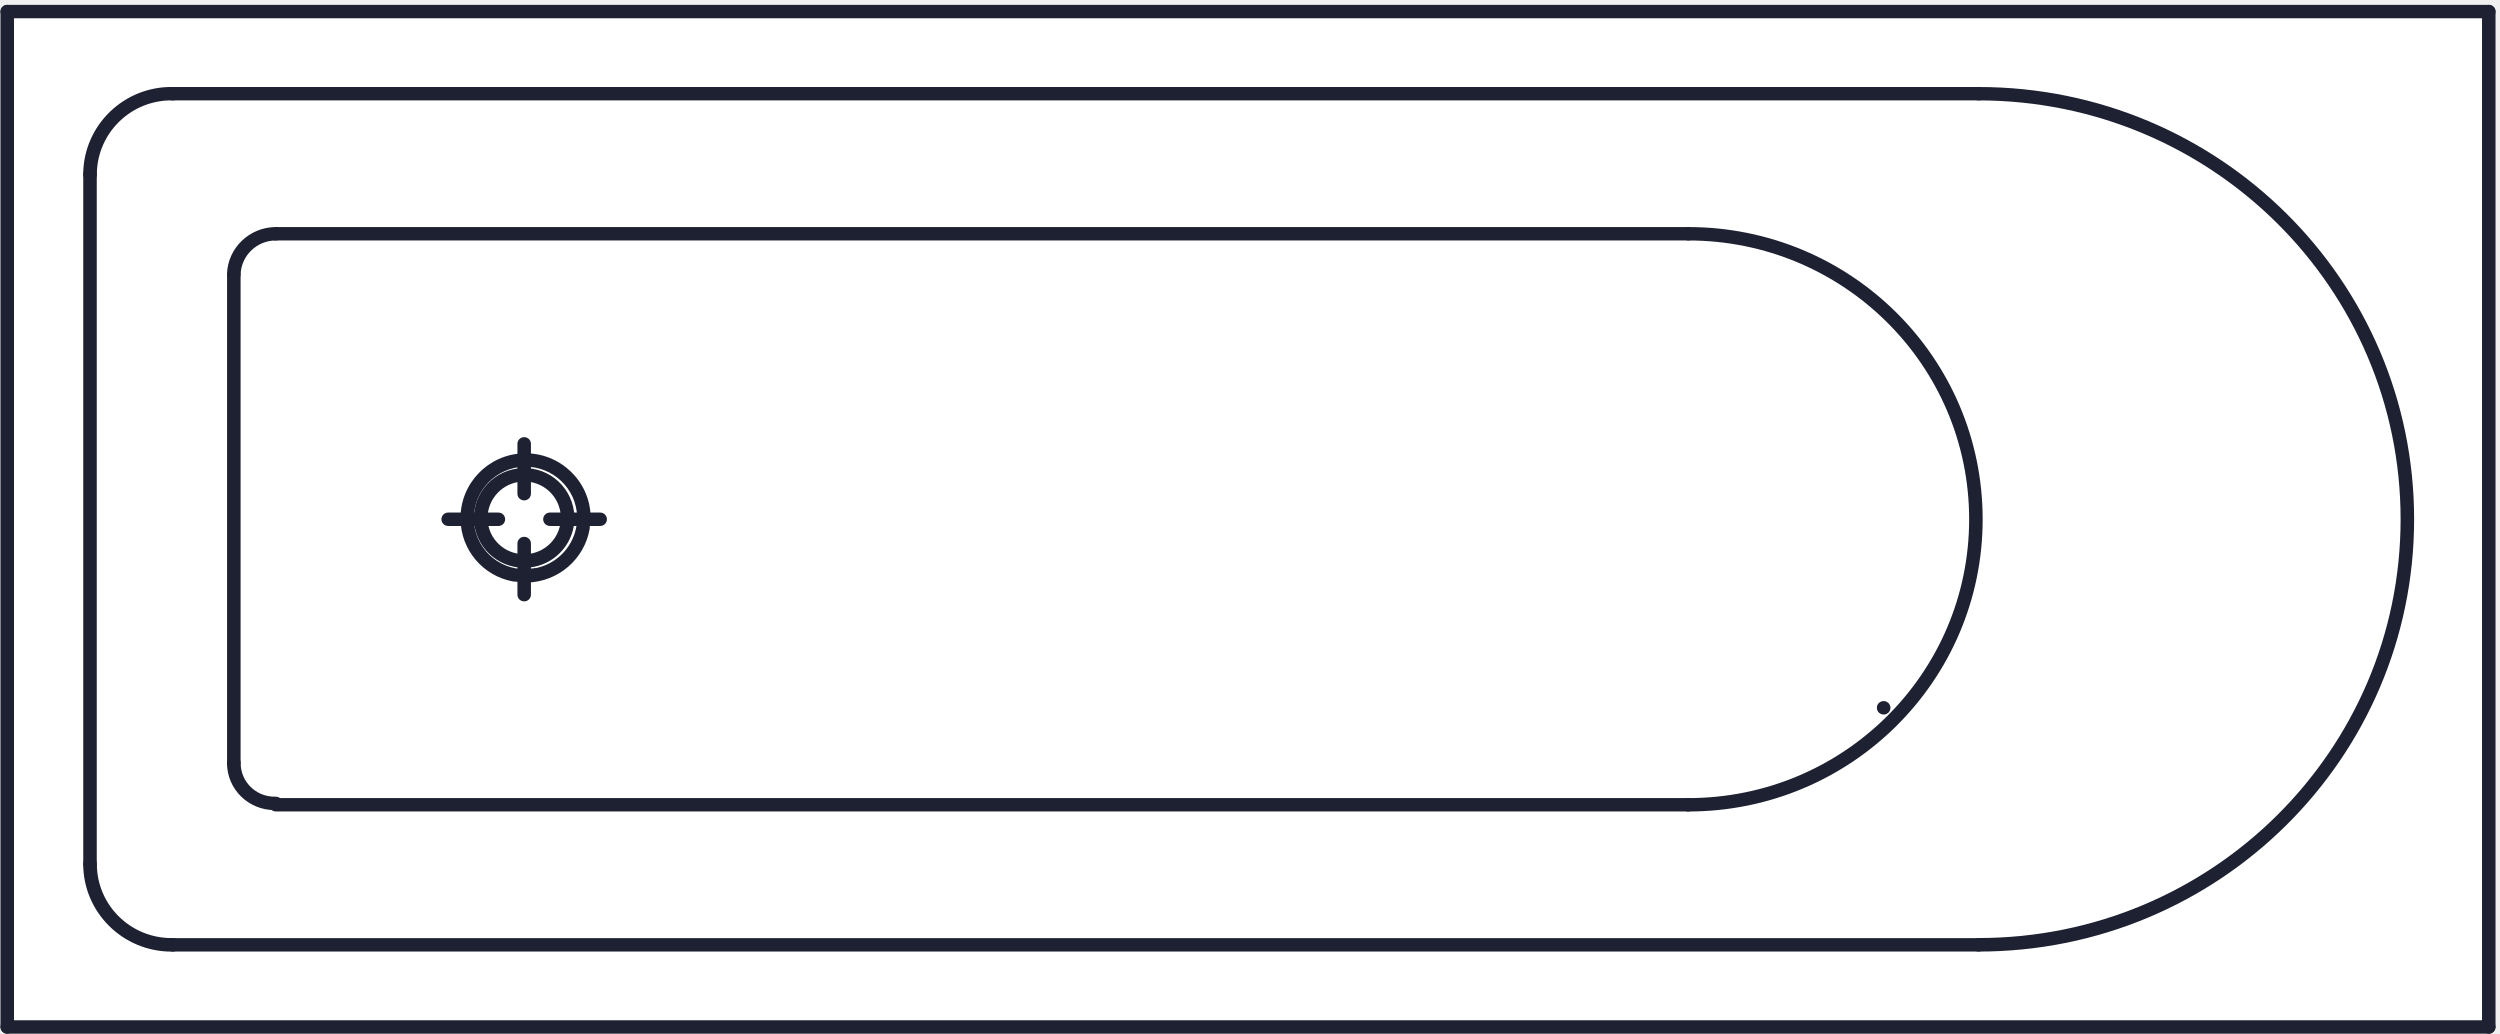
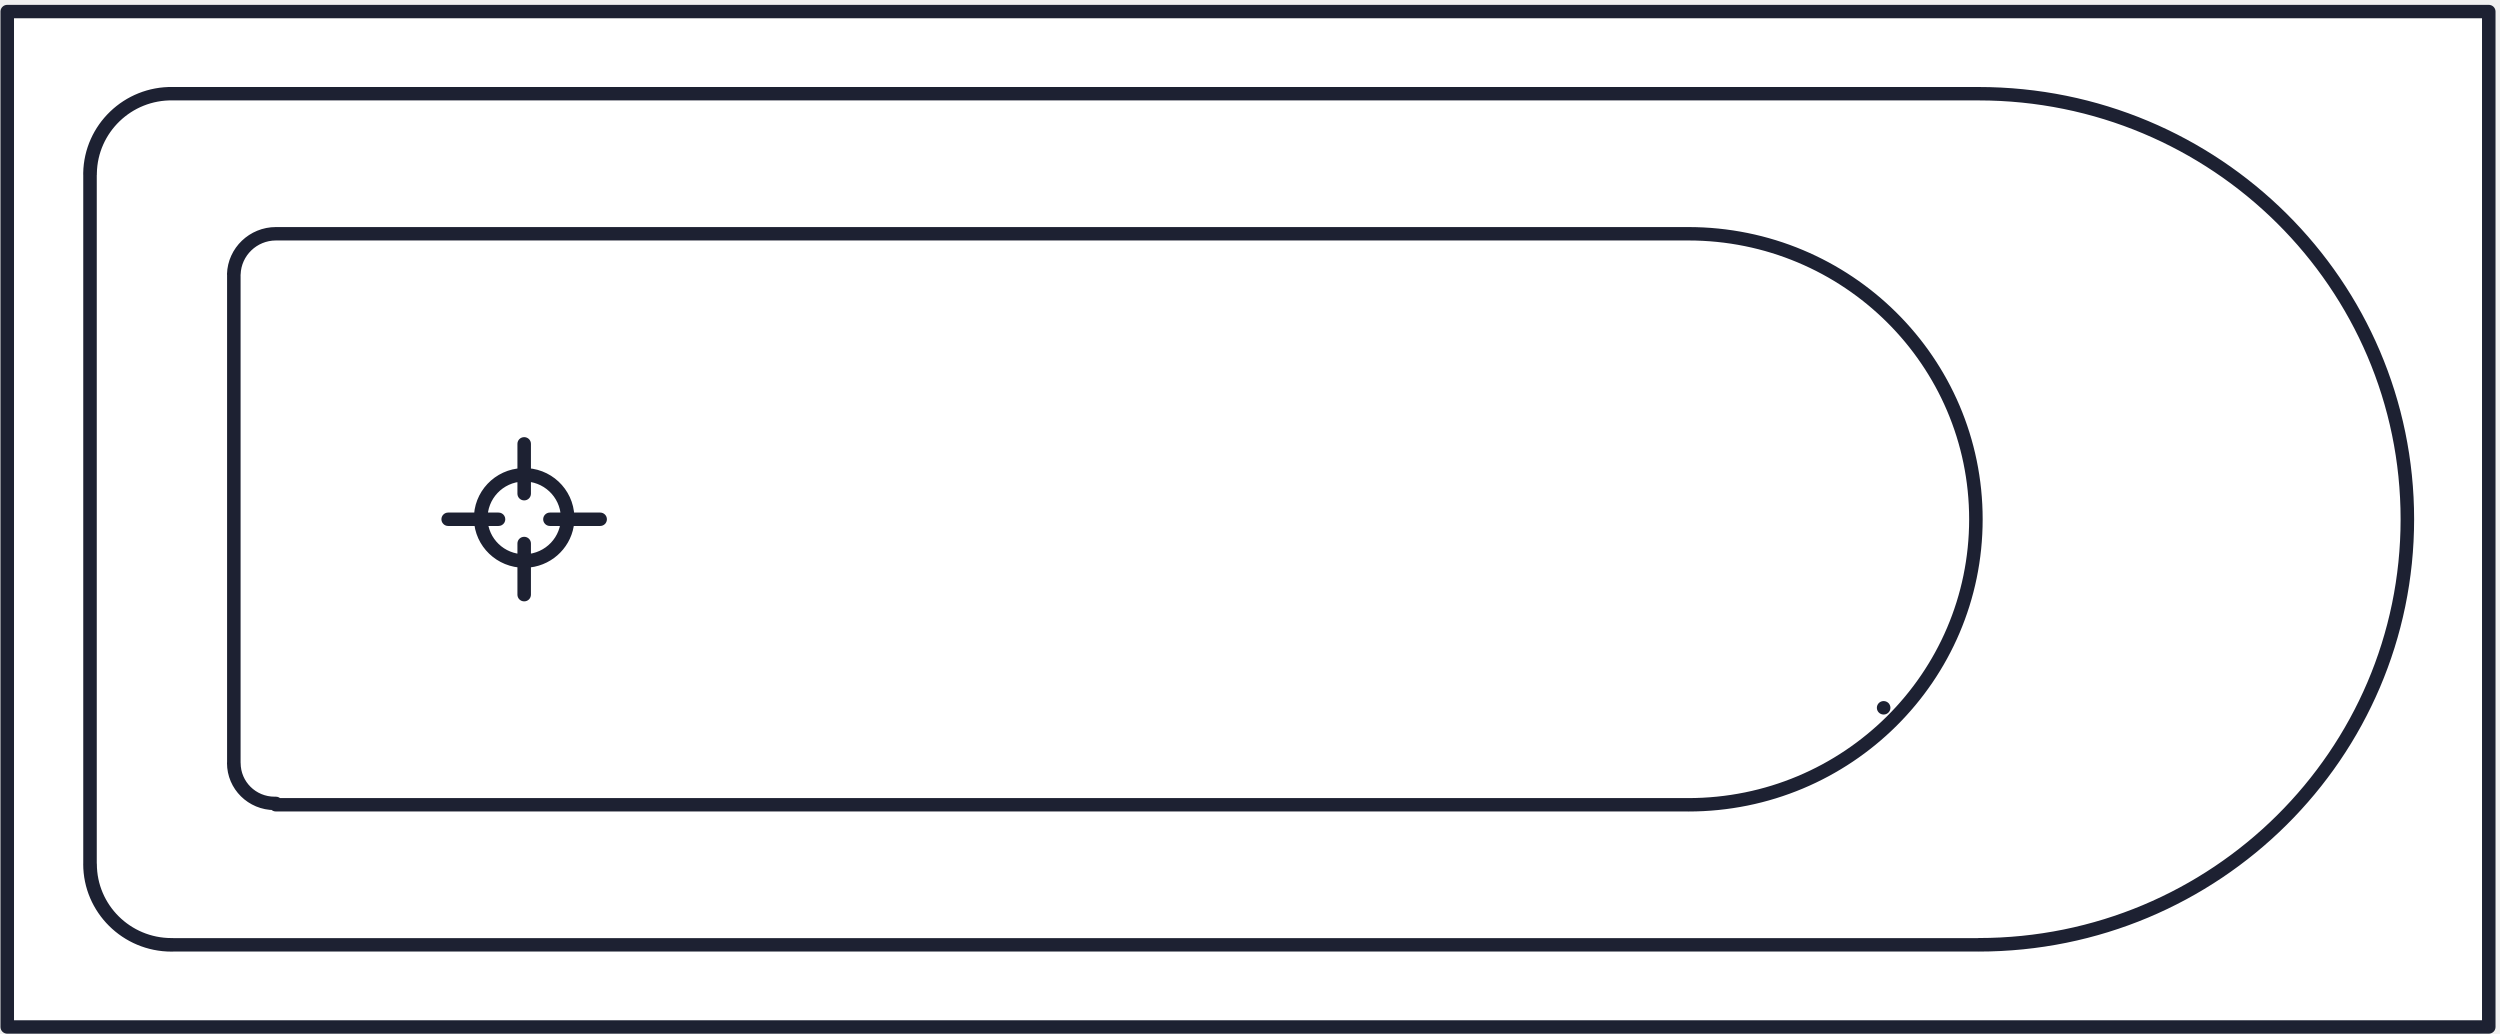
- <svg xmlns="http://www.w3.org/2000/svg" width="503" height="208" viewBox="0 0 503 208" fill="none">
-   <path d="M1.459 2.053L500.739 2.053L500.739 206.353L1.459 206.353L1.459 2.053Z" fill="white" />
-   <path d="M378.989 143.765C378.235 143.765 377.624 143.158 377.624 142.41C377.624 141.662 378.235 141.055 378.989 141.055C379.743 141.055 380.354 141.662 380.354 142.41C380.354 143.158 379.743 143.765 378.989 143.765Z" fill="#1D2132" />
-   <path d="M19.469 173.844C19.467 174.591 18.862 175.193 18.11 175.193C17.357 175.193 16.752 174.591 16.75 173.844L16.75 35.112C16.75 34.364 17.356 33.762 18.11 33.762C18.863 33.762 19.469 34.364 19.469 35.112L19.469 173.844Z" fill="#1D2132" />
-   <path d="M34.774 17.505L398.099 17.505C398.852 17.505 399.458 18.107 399.458 18.855C399.458 19.603 398.852 20.204 398.099 20.204L34.774 20.204C34.02 20.204 33.388 19.603 33.388 18.855C33.388 18.107 34.02 17.505 34.774 17.505Z" fill="#1D2132" />
-   <path d="M34.774 188.749L398.099 188.749C398.852 188.749 399.458 189.35 399.458 190.098C399.458 190.846 398.852 191.447 398.099 191.447L34.774 191.447C34.02 191.447 33.388 190.846 33.388 190.098C33.388 189.35 34.02 188.749 34.774 188.749Z" fill="#1D2132" />
-   <path d="M1.458 0.977L500.739 0.977C501.493 0.977 502.099 1.578 502.099 2.327C502.099 3.075 501.493 3.676 500.739 3.676L1.458 3.676C0.705 3.675 0.099 3.074 0.099 2.327C0.099 1.579 0.705 0.978 1.458 0.977Z" fill="#1D2132" />
-   <path d="M1.458 205.277L500.739 205.277C501.493 205.277 502.099 205.878 502.099 206.626C502.099 207.375 501.493 207.976 500.739 207.976L1.458 207.976C0.705 207.975 0.099 207.374 0.099 206.626C0.099 205.878 0.705 205.277 1.458 205.277Z" fill="#1D2132" />
-   <path d="M502.099 206.628C502.098 207.375 501.493 207.977 500.739 207.977C499.986 207.977 499.38 207.375 499.38 206.628L499.38 2.327C499.38 1.578 499.985 0.977 500.739 0.977C501.493 0.977 502.099 1.578 502.099 2.327L502.099 206.628Z" fill="#1D2132" />
-   <path d="M2.818 206.628C2.817 207.375 2.212 207.977 1.458 207.977C0.705 207.977 0.099 207.375 0.099 206.628L0.099 2.327C0.099 1.578 0.704 0.977 1.458 0.977C2.212 0.977 2.818 1.578 2.818 2.327L2.818 206.628Z" fill="#1D2132" />
-   <path d="M55.504 160.569L339.68 160.569C340.434 160.569 341.04 161.171 341.04 161.919C341.04 162.667 340.434 163.268 339.68 163.268L55.504 163.268C54.752 163.266 54.145 162.666 54.145 161.919C54.145 161.172 54.752 160.572 55.504 160.569Z" fill="#1D2132" />
-   <path d="M48.407 153.522C48.405 154.269 47.8 154.872 47.047 154.872C46.294 154.872 45.689 154.269 45.688 153.522L45.688 55.434C45.688 54.685 46.293 54.084 47.047 54.084C47.801 54.084 48.407 54.685 48.407 55.434L48.407 153.522Z" fill="#1D2132" />
-   <path d="M55.504 45.684L339.68 45.684C340.434 45.684 341.04 46.286 341.04 47.034C341.04 47.782 340.434 48.383 339.68 48.383L55.504 48.383C54.752 48.381 54.145 47.781 54.145 47.034C54.145 46.287 54.752 45.687 55.504 45.684Z" fill="#1D2132" />
-   <path d="M106.825 119.647C106.825 120.395 106.219 120.996 105.465 120.996C104.711 120.996 104.106 120.395 104.106 119.647L104.106 109.354C104.106 108.605 104.711 108.004 105.465 108.004C106.219 108.004 106.825 108.605 106.825 109.354L106.825 119.647Z" fill="#1D2132" />
-   <path d="M90.173 103.127L100.277 103.127C101.031 103.127 101.636 103.728 101.636 104.477C101.636 105.225 101.031 105.826 100.277 105.826L90.173 105.826C89.421 105.824 88.814 105.224 88.814 104.477C88.814 103.729 89.421 103.129 90.173 103.127Z" fill="#1D2132" />
-   <path d="M106.825 99.331C106.823 100.078 106.218 100.681 105.465 100.681C104.712 100.681 104.107 100.078 104.106 99.331L104.106 89.303C104.106 88.555 104.711 87.953 105.465 87.953C106.219 87.953 106.825 88.555 106.825 89.303L106.825 99.331Z" fill="#1D2132" />
-   <path d="M110.647 103.127L120.75 103.127C121.504 103.127 122.11 103.728 122.11 104.477C122.11 105.225 121.504 105.826 120.75 105.826L110.647 105.826C109.894 105.824 109.287 105.224 109.287 104.477C109.287 103.729 109.894 103.129 110.647 103.127Z" fill="#1D2132" />
-   <path d="M398.095 188.731C444.975 188.731 482.999 151.012 483.001 104.481C483.001 57.947 444.976 20.204 398.095 20.204C397.343 20.202 396.736 19.602 396.736 18.855C396.736 18.108 397.343 17.508 398.095 17.505C446.484 17.505 485.721 56.451 485.721 104.481C485.718 152.509 446.483 191.456 398.095 191.456C397.346 191.454 396.74 190.85 396.736 190.107C396.736 189.36 397.343 188.733 398.095 188.731Z" fill="#1D2132" />
-   <path d="M36.124 18.878C36.11 19.627 35.491 20.215 34.737 20.201C26.463 20.054 19.642 26.638 19.489 34.861L19.489 35.125C19.482 35.867 18.852 36.475 18.103 36.475C17.358 36.469 16.75 35.864 16.743 35.125L16.743 34.808C16.925 25.1 24.999 17.326 34.791 17.502C35.543 17.517 36.137 18.131 36.124 18.878Z" fill="#1D2132" />
-   <path d="M34.498 188.738L34.764 188.738C35.514 188.738 36.118 189.344 36.124 190.088C36.124 190.836 35.518 191.464 34.764 191.464L34.498 191.464C24.708 191.464 16.743 183.558 16.743 173.841C16.743 173.096 17.354 172.497 18.103 172.492C18.857 172.492 19.489 173.093 19.489 173.841C19.489 182.061 26.216 188.738 34.498 188.738Z" fill="#1D2132" />
-   <path d="M105.698 111.512C109.775 111.37 112.958 108.019 112.843 103.971C112.699 99.921 109.307 96.747 105.245 96.879C101.164 97.017 97.985 100.395 98.101 104.447C98.221 108.39 101.475 111.509 105.458 111.512L105.698 111.512ZM105.458 114.237C100.008 114.235 95.518 109.945 95.355 104.526C95.197 98.988 99.558 94.371 105.139 94.18C110.733 93.992 115.373 98.357 115.562 103.891L115.429 105.929C114.623 110.523 110.662 114.073 105.778 114.237L105.458 114.237Z" fill="#1D2132" />
-   <path d="M339.677 160.576C370.888 160.576 396.191 135.459 396.192 104.48C396.192 73.499 370.889 48.383 339.677 48.383C338.925 48.382 338.318 47.781 338.318 47.034C338.318 46.287 338.925 45.686 339.677 45.684C372.397 45.684 398.912 72.002 398.912 104.48C398.91 136.955 372.396 163.275 339.677 163.275C338.927 163.273 338.321 162.669 338.318 161.925C338.318 161.178 338.925 160.577 339.677 160.576Z" fill="#1D2132" />
-   <path d="M55.241 160.293L55.508 160.293C56.26 160.293 56.864 160.897 56.867 161.643C56.867 162.391 56.261 162.992 55.508 162.992L55.241 162.992C49.956 162.992 45.671 158.765 45.671 153.519C45.671 152.771 46.303 152.17 47.057 152.17C47.806 152.176 48.417 152.775 48.417 153.519C48.417 157.269 51.464 160.293 55.241 160.293Z" fill="#1D2132" />
-   <path d="M55.508 45.684C56.261 45.684 56.867 46.286 56.867 47.034C56.867 47.782 56.261 48.383 55.508 48.383C51.682 48.383 48.531 51.422 48.417 55.21C48.39 55.955 47.755 56.529 47.004 56.507C46.254 56.484 45.653 55.874 45.671 55.131C45.83 49.869 50.216 45.684 55.508 45.684Z" fill="#1D2132" />
-   <path d="M105.988 114.514L108.068 114.249C112.777 113.172 116.224 108.924 116.118 103.956C115.967 98.291 111.216 93.79 105.508 93.901C99.79 94.045 95.231 98.783 95.352 104.459C95.424 110.082 100.064 114.586 105.722 114.514L105.988 114.514ZM103.136 116.975C97.209 115.848 92.739 110.708 92.659 104.485C92.517 97.327 98.214 91.384 105.428 91.202C112.649 91.051 118.655 96.736 118.837 103.903L118.624 106.523C117.538 112.467 112.387 117.054 106.042 117.213L105.748 117.213L103.136 116.975Z" fill="#1D2132" />
+ <svg xmlns="http://www.w3.org/2000/svg" width="503" height="208" fill="none" viewBox="0 0 503 208">
+   <path fill="#fff" d="M1.46 2.053h499.279v204.3H1.459z" />
+   <path fill="#1d2132" d="M378.989 143.765a1.36 1.36 0 0 1-1.365-1.355 1.36 1.36 0 0 1 1.365-1.355 1.36 1.36 0 0 1 1.365 1.355 1.36 1.36 0 0 1-1.365 1.355M19.47 173.844a1.353 1.353 0 0 1-1.36 1.349 1.353 1.353 0 0 1-1.36-1.349V35.112c0-.748.606-1.35 1.36-1.35.753 0 1.36.602 1.36 1.35zM34.774 17.505H398.1a1.35 1.35 0 0 1 1.359 1.35 1.35 1.35 0 0 1-1.359 1.35H34.774c-.754 0-1.386-.602-1.386-1.35s.633-1.35 1.386-1.35m0 171.244H398.1a1.35 1.35 0 0 1 1.359 1.349 1.35 1.35 0 0 1-1.359 1.349H34.774c-.754 0-1.386-.601-1.386-1.349s.633-1.349 1.386-1.349M1.458.977H500.74c.754 0 1.36.601 1.36 1.35a1.35 1.35 0 0 1-1.36 1.349H1.459c-.754 0-1.36-.602-1.36-1.35 0-.747.606-1.348 1.36-1.349m-.001 204.3H500.74c.754 0 1.36.601 1.36 1.349 0 .749-.606 1.35-1.36 1.35H1.459a1.35 1.35 0 0 1-1.36-1.35 1.35 1.35 0 0 1 1.36-1.349m105.988 114.514 2.08-.265c4.709-1.077 8.156-5.325 8.05-10.293-.151-5.665-4.902-10.166-10.61-10.055-5.718.144-10.277 4.882-10.156 10.558.072 5.623 4.712 10.127 10.37 10.055zm-2.852 2.461c-5.927-1.127-10.397-6.267-10.477-12.49-.142-7.158 5.555-13.1 12.769-13.283 7.221-.151 13.227 5.534 13.409 12.701l-.213 2.62c-1.086 5.944-6.237 10.531-12.582 10.69h-.294zm1.103-210.74c4.077-.142 7.26-3.493 7.145-7.541a7.36 7.36 0 0 0-7.598-7.092c-4.081.138-7.26 3.516-7.144 7.568.12 3.943 3.374 7.062 7.357 7.065zm-.24 2.725c-5.45-.002-9.94-4.292-10.103-9.711-.158-5.538 4.203-10.155 9.784-10.346 5.594-.188 10.234 4.177 10.423 9.711l-.133 2.038c-.806 4.594-4.767 8.144-9.651 8.308zm234.219 46.339c31.211 0 56.514-25.117 56.515-56.096 0-30.981-25.303-56.097-56.515-56.097a1.353 1.353 0 0 1-1.359-1.35c0-.746.607-1.347 1.359-1.349 32.72 0 59.235 26.319 59.235 58.796-.002 32.475-26.516 58.795-59.235 58.795a1.36 1.36 0 0 1-1.359-1.35c0-.747.607-1.348 1.359-1.349m-284.436-.283h.267c.752 0 1.356.604 1.36 1.35a1.35 1.35 0 0 1-1.36 1.349h-.267c-5.285 0-9.57-4.227-9.57-9.473 0-.748.632-1.349 1.386-1.349a1.36 1.36 0 0 1 1.36 1.349c0 3.75 3.047 6.774 6.824 6.774m.267-114.609c.753 0 1.36.602 1.36 1.35a1.35 1.35 0 0 1-1.36 1.35c-3.826 0-6.977 3.038-7.091 6.826-.027.745-.662 1.32-1.413 1.297-.75-.023-1.35-.633-1.333-1.376.159-5.262 4.545-9.447 9.837-9.447m446.591 160.944a1.35 1.35 0 0 1-1.36 1.349 1.35 1.35 0 0 1-1.359-1.349V2.327c0-.749.605-1.35 1.359-1.35s1.36.601 1.36 1.35zm-499.281 0c0 .747-.606 1.349-1.36 1.349a1.35 1.35 0 0 1-1.36-1.349V2.327c0-.749.606-1.35 1.36-1.35s1.36.601 1.36 1.35zm52.686-46.059H339.68c.754 0 1.36.602 1.36 1.35a1.35 1.35 0 0 1-1.36 1.349H55.504a1.354 1.354 0 0 1-1.36-1.349c0-.747.608-1.347 1.36-1.35m-7.097-7.047a1.354 1.354 0 0 1-1.36 1.35 1.354 1.354 0 0 1-1.36-1.35V55.434c0-.749.606-1.35 1.36-1.35s1.36.601 1.36 1.35zm7.097-107.838H339.68c.754 0 1.36.602 1.36 1.35s-.606 1.35-1.36 1.35H55.504a1.354 1.354 0 0 1-1.36-1.35c0-.747.608-1.347 1.36-1.35m51.321 73.963a1.35 1.35 0 0 1-1.36 1.349 1.35 1.35 0 0 1-1.359-1.349v-10.293c0-.749.605-1.35 1.359-1.35s1.36.601 1.36 1.35zm-16.652-16.52h10.104a1.35 1.35 0 1 1 0 2.699H90.173a1.353 1.353 0 0 1-1.36-1.349c0-.748.608-1.348 1.36-1.35m16.652-3.796a1.354 1.354 0 0 1-1.36 1.35 1.353 1.353 0 0 1-1.359-1.35V89.303c0-.748.605-1.35 1.359-1.35s1.36.602 1.36 1.35zm3.822 3.796h10.103c.754 0 1.36.601 1.36 1.35a1.35 1.35 0 0 1-1.36 1.349h-10.103a1.353 1.353 0 0 1-1.36-1.349c0-.748.607-1.348 1.36-1.35m287.448 85.604c46.88 0 84.904-37.719 84.906-84.25 0-46.534-38.025-84.277-84.906-84.277a1.354 1.354 0 0 1-1.359-1.35c0-.746.607-1.346 1.359-1.349 48.389 0 87.626 38.946 87.626 86.976-.003 48.028-39.238 86.975-87.626 86.975a1.36 1.36 0 0 1-1.359-1.349c0-.747.607-1.374 1.359-1.376M36.124 18.878a1.35 1.35 0 0 1-1.387 1.323c-8.274-.147-15.095 6.437-15.248 14.66v.264c-.007.742-.637 1.35-1.386 1.35a1.37 1.37 0 0 1-1.36-1.35v-.317C16.925 25.1 25 17.326 34.791 17.502a1.353 1.353 0 0 1 1.333 1.376m-1.626 169.86h.266c.75 0 1.354.606 1.36 1.35 0 .748-.606 1.376-1.36 1.376h-.266c-9.79 0-17.755-7.906-17.755-17.623 0-.745.61-1.344 1.36-1.349.754 0 1.386.601 1.386 1.349 0 8.22 6.727 14.897 15.009 14.897" />
</svg>
